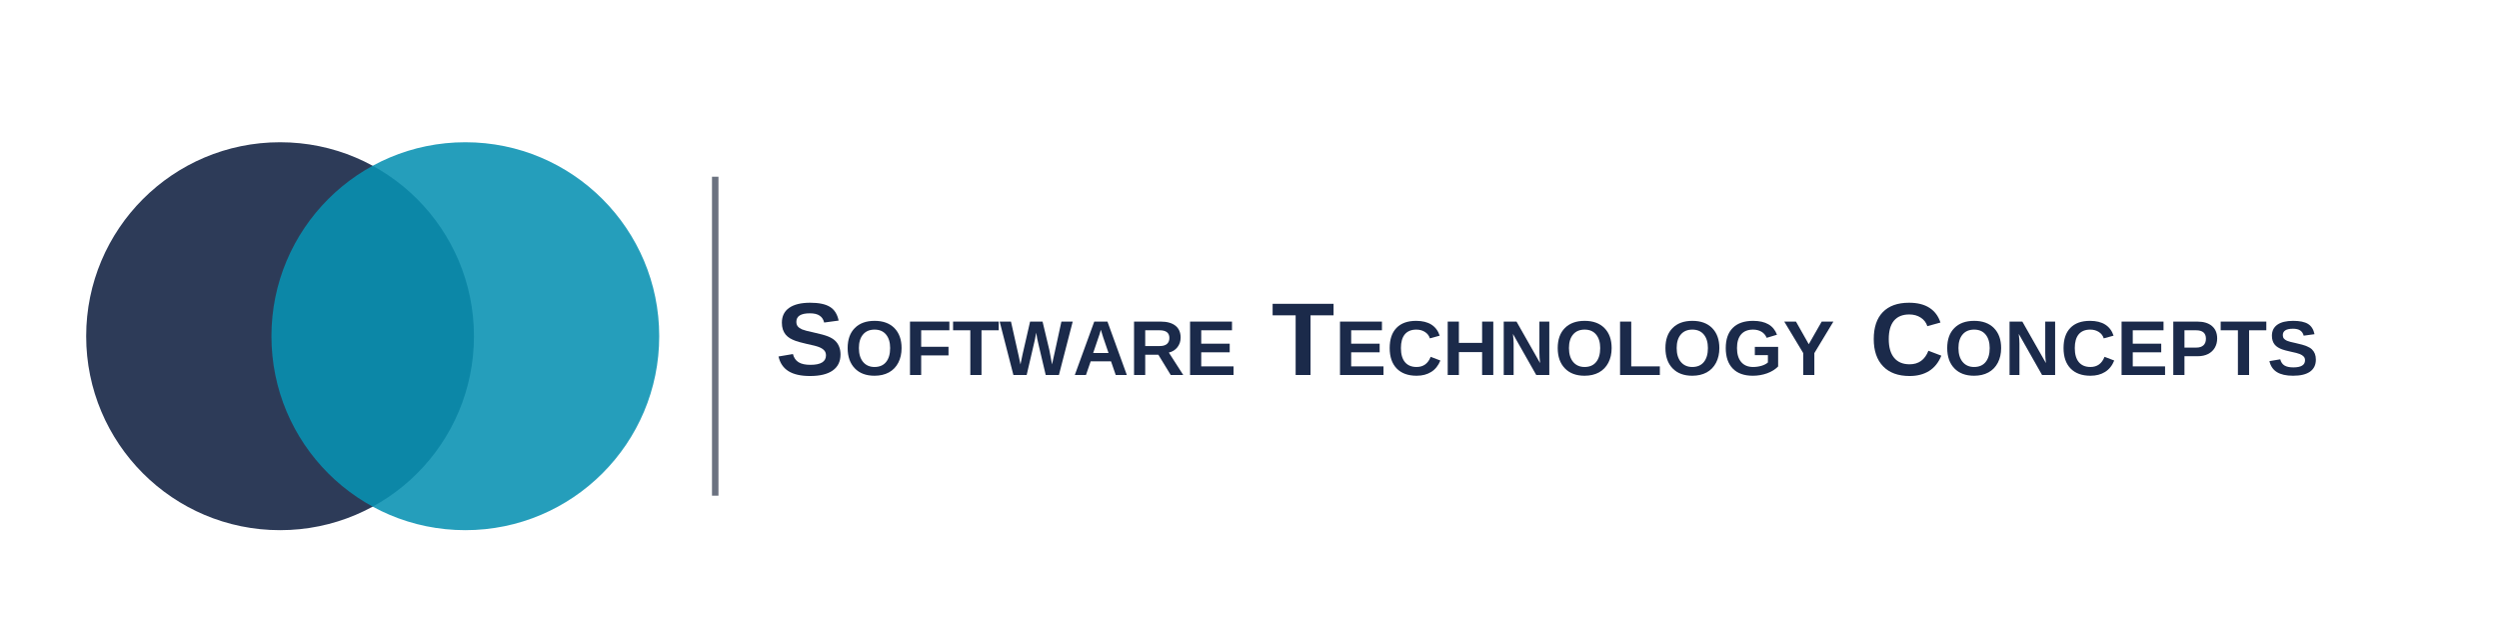
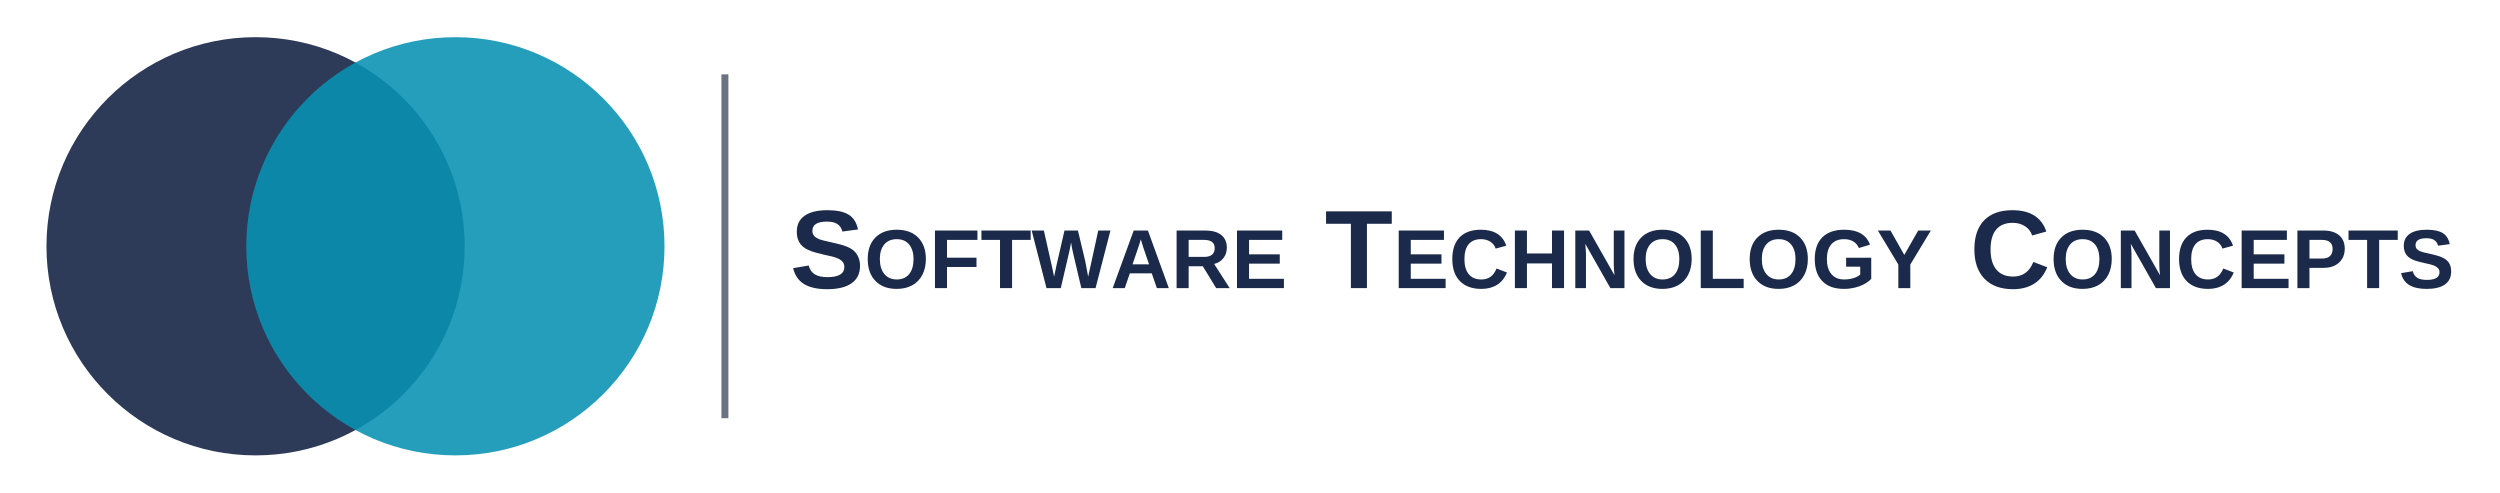
- <svg xmlns="http://www.w3.org/2000/svg" width="580" height="143" viewBox="0 0 580 143" role="img">
+ <svg xmlns="http://www.w3.org/2000/svg" width="538" height="106" viewBox="10 25 538 106" role="img">
  <g style="mix-blend-mode:multiply">
    <circle cx="65" cy="78" r="45" fill="#1B2A4A" opacity="0.92" />
    <circle cx="108" cy="78" r="45" fill="#0891B2" opacity="0.88" />
  </g>
  <line x1="166" y1="41" x2="166" y2="115" stroke="#6B7280" stroke-width="1.5" />
  <text x="180.0" y="87" font-size="24" font-weight="700" fill="#1B2A4A" font-family="Liberation Sans, Arial, Helvetica, sans-serif">S</text>
  <text x="196.0" y="87" font-size="18" font-weight="700" fill="#1B2A4A" font-family="Liberation Sans, Arial, Helvetica, sans-serif">O</text>
  <text x="210.0" y="87" font-size="18" font-weight="700" fill="#1B2A4A" font-family="Liberation Sans, Arial, Helvetica, sans-serif">F</text>
  <text x="221.0" y="87" font-size="18" font-weight="700" fill="#1B2A4A" font-family="Liberation Sans, Arial, Helvetica, sans-serif">T</text>
  <text x="232.0" y="87" font-size="18" font-weight="700" fill="#1B2A4A" font-family="Liberation Sans, Arial, Helvetica, sans-serif">W</text>
  <text x="249.0" y="87" font-size="18" font-weight="700" fill="#1B2A4A" font-family="Liberation Sans, Arial, Helvetica, sans-serif">A</text>
  <text x="262.0" y="87" font-size="18" font-weight="700" fill="#1B2A4A" font-family="Liberation Sans, Arial, Helvetica, sans-serif">R</text>
  <text x="275.0" y="87" font-size="18" font-weight="700" fill="#1B2A4A" font-family="Liberation Sans, Arial, Helvetica, sans-serif">E</text>
  <text x="295.1" y="87" font-size="24" font-weight="700" fill="#1B2A4A" font-family="Liberation Sans, Arial, Helvetica, sans-serif">T</text>
  <text x="309.8" y="87" font-size="18" font-weight="700" fill="#1B2A4A" font-family="Liberation Sans, Arial, Helvetica, sans-serif">E</text>
  <text x="321.8" y="87" font-size="18" font-weight="700" fill="#1B2A4A" font-family="Liberation Sans, Arial, Helvetica, sans-serif">C</text>
  <text x="334.8" y="87" font-size="18" font-weight="700" fill="#1B2A4A" font-family="Liberation Sans, Arial, Helvetica, sans-serif">H</text>
  <text x="347.8" y="87" font-size="18" font-weight="700" fill="#1B2A4A" font-family="Liberation Sans, Arial, Helvetica, sans-serif">N</text>
  <text x="360.8" y="87" font-size="18" font-weight="700" fill="#1B2A4A" font-family="Liberation Sans, Arial, Helvetica, sans-serif">O</text>
  <text x="374.8" y="87" font-size="18" font-weight="700" fill="#1B2A4A" font-family="Liberation Sans, Arial, Helvetica, sans-serif">L</text>
  <text x="385.8" y="87" font-size="18" font-weight="700" fill="#1B2A4A" font-family="Liberation Sans, Arial, Helvetica, sans-serif">O</text>
  <text x="399.8" y="87" font-size="18" font-weight="700" fill="#1B2A4A" font-family="Liberation Sans, Arial, Helvetica, sans-serif">G</text>
  <text x="413.8" y="87" font-size="18" font-weight="700" fill="#1B2A4A" font-family="Liberation Sans, Arial, Helvetica, sans-serif">Y</text>
  <text x="433.9" y="87" font-size="24" font-weight="700" fill="#1B2A4A" font-family="Liberation Sans, Arial, Helvetica, sans-serif">C</text>
  <text x="451.2" y="87" font-size="18" font-weight="700" fill="#1B2A4A" font-family="Liberation Sans, Arial, Helvetica, sans-serif">O</text>
  <text x="465.2" y="87" font-size="18" font-weight="700" fill="#1B2A4A" font-family="Liberation Sans, Arial, Helvetica, sans-serif">N</text>
  <text x="478.2" y="87" font-size="18" font-weight="700" fill="#1B2A4A" font-family="Liberation Sans, Arial, Helvetica, sans-serif">C</text>
  <text x="491.2" y="87" font-size="18" font-weight="700" fill="#1B2A4A" font-family="Liberation Sans, Arial, Helvetica, sans-serif">E</text>
  <text x="503.2" y="87" font-size="18" font-weight="700" fill="#1B2A4A" font-family="Liberation Sans, Arial, Helvetica, sans-serif">P</text>
  <text x="515.2" y="87" font-size="18" font-weight="700" fill="#1B2A4A" font-family="Liberation Sans, Arial, Helvetica, sans-serif">T</text>
  <text x="526.2" y="87" font-size="18" font-weight="700" fill="#1B2A4A" font-family="Liberation Sans, Arial, Helvetica, sans-serif">S</text>
</svg>
